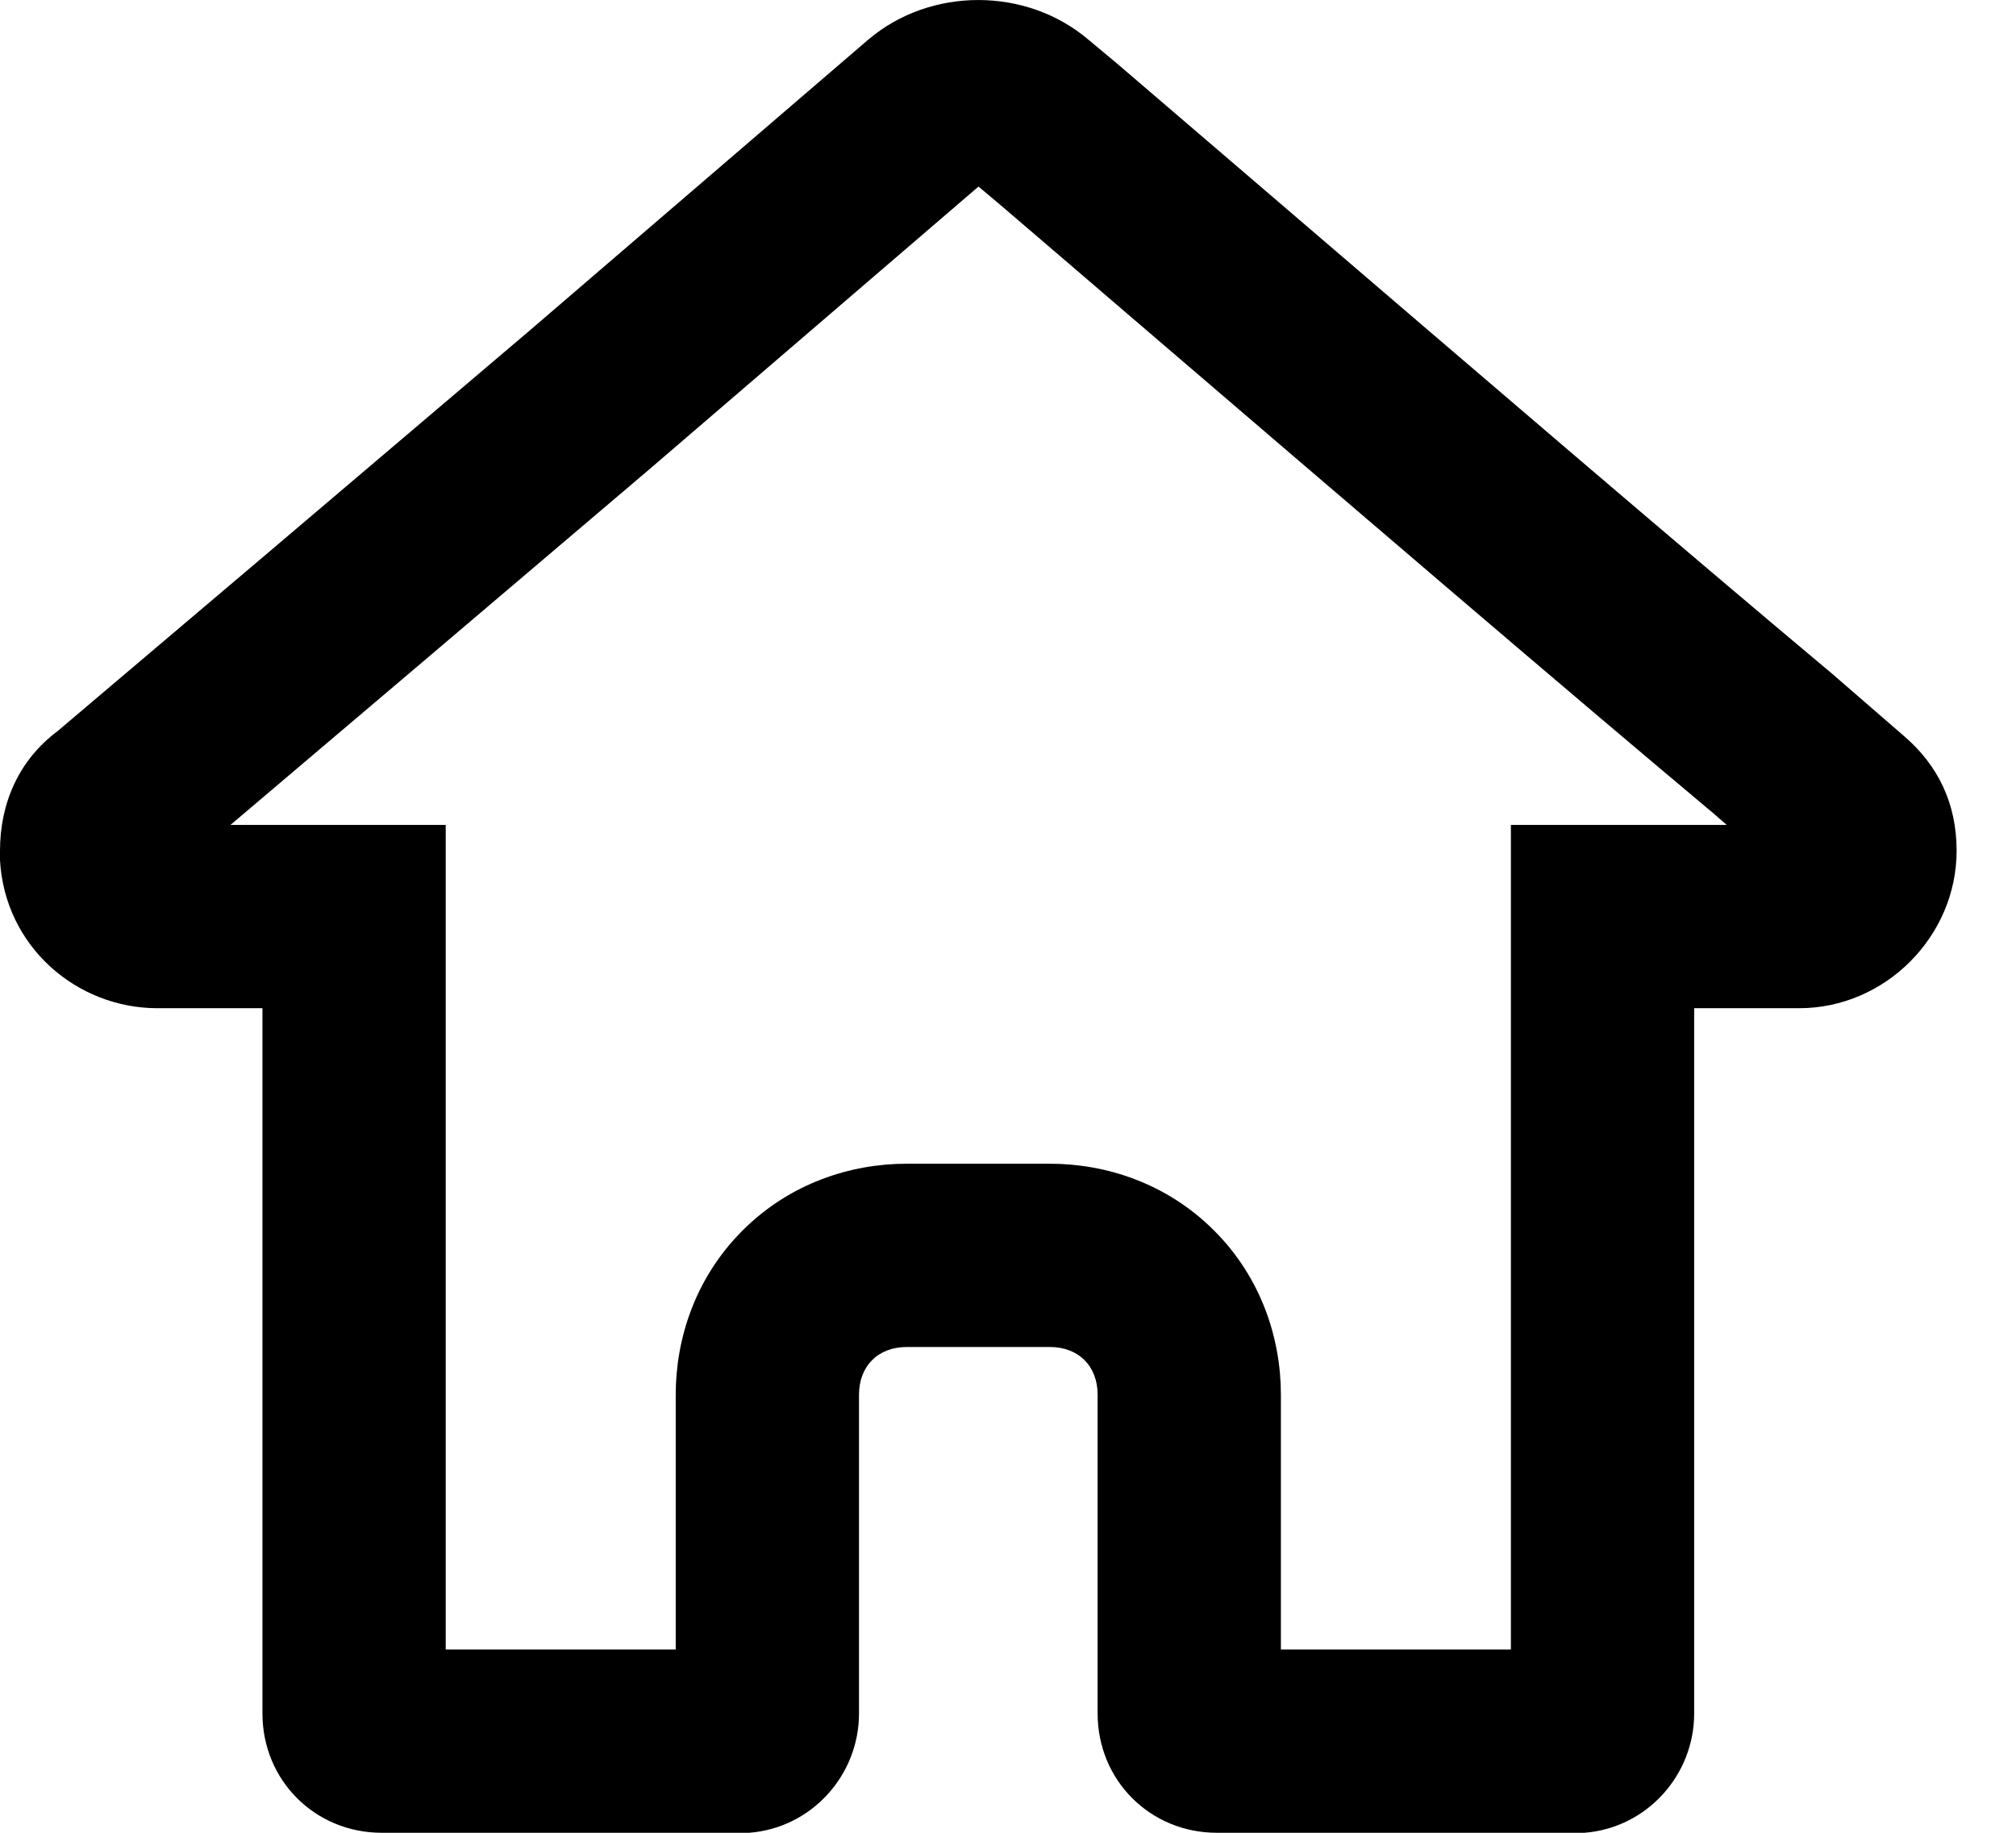
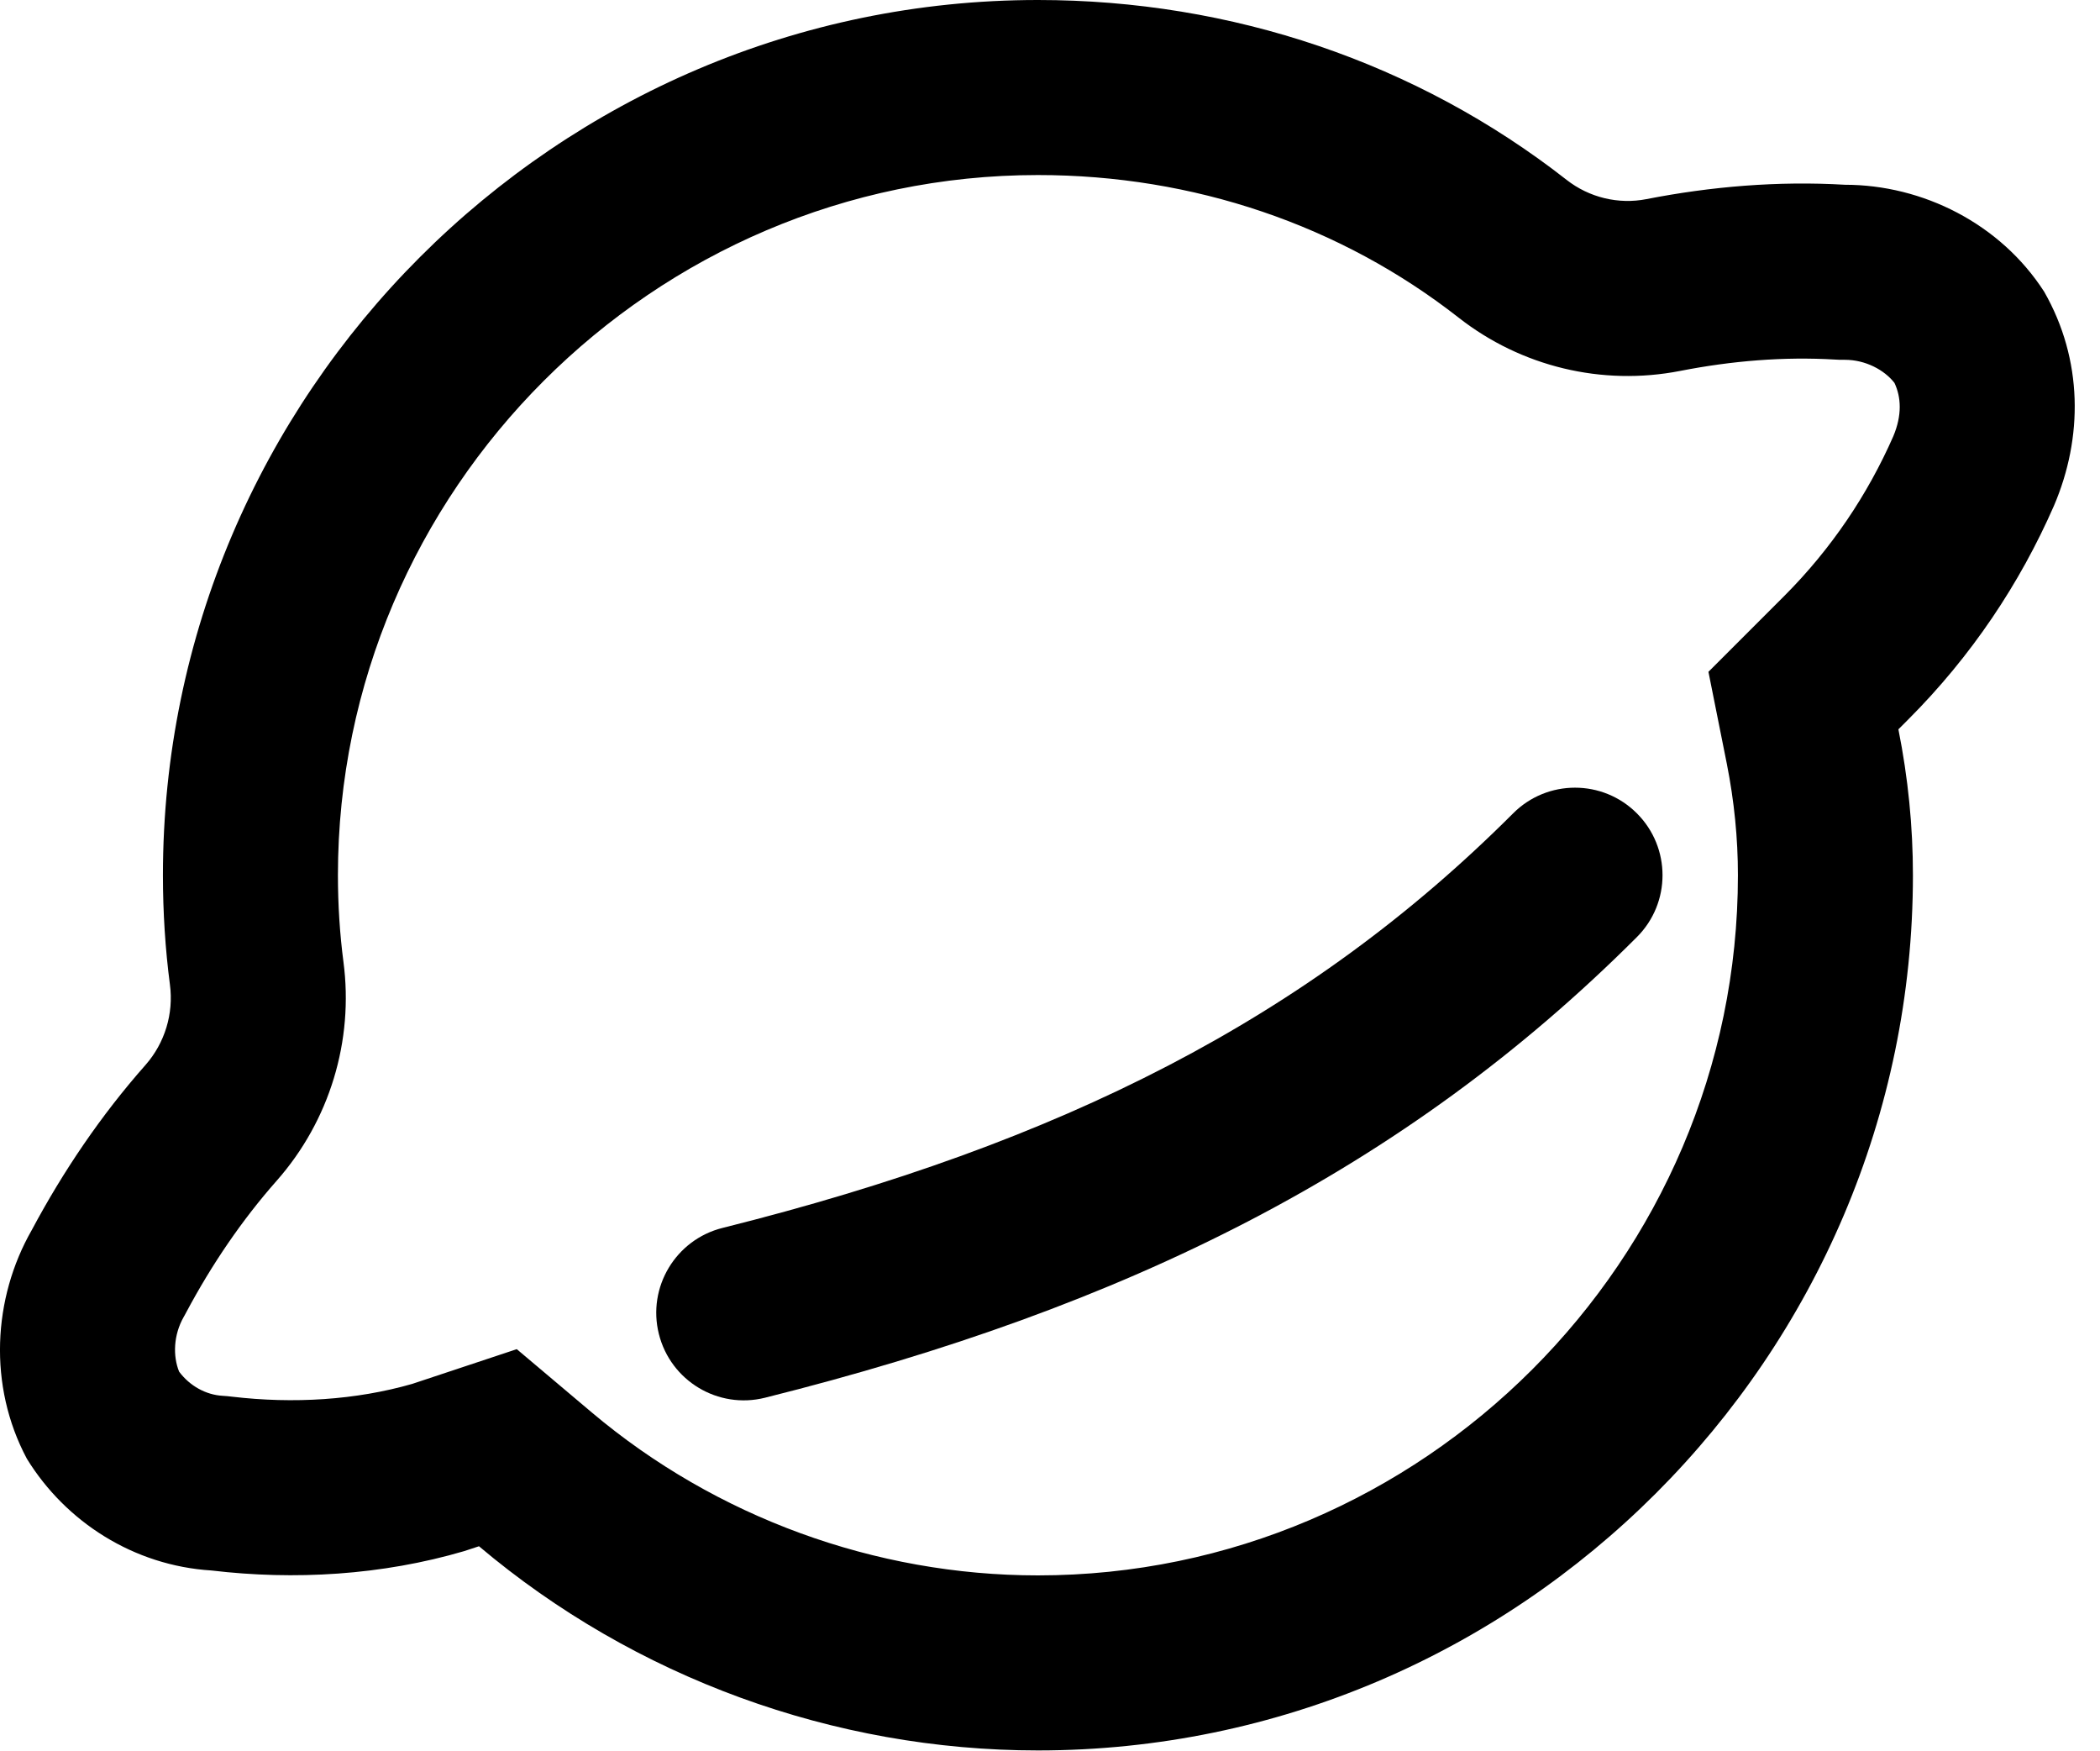
- <svg xmlns="http://www.w3.org/2000/svg" viewBox="0 0 22 20" fill="none">
-   <path fill-rule="evenodd" clip-rule="evenodd" d="M18.843 9.002H16.488V18H13.978V15.22C13.978 14.609 13.766 13.945 13.249 13.428C12.732 12.911 12.068 12.699 11.457 12.699H9.895C9.284 12.699 8.62 12.911 8.103 13.428C7.586 13.945 7.374 14.609 7.374 15.22V18H4.864V9.002H2.515C3.767 7.941 5.287 6.651 7.076 5.13L10.678 2.036L10.895 2.218C11.374 2.628 11.839 3.026 12.289 3.413C14.909 5.659 17.05 7.495 18.701 8.878L18.843 9.002ZM19.998 7.356L20.779 8.033C21.144 8.346 21.352 8.762 21.352 9.283C21.352 10.22 20.571 11.002 19.634 11.002H18.488V18.698C18.488 19.375 17.967 19.948 17.29 20H13.28C12.551 20 11.978 19.427 11.978 18.698V15.22C11.978 14.907 11.77 14.699 11.457 14.699H9.895C9.582 14.699 9.374 14.907 9.374 15.22V18.698C9.374 19.375 8.853 19.948 8.176 20H4.166C3.437 20 2.864 19.427 2.864 18.698V11.002H1.719C0.833 11.002 0.052 10.325 0 9.387V9.283C0 8.762 0.208 8.293 0.625 7.981C1.979 6.835 3.698 5.377 5.781 3.606L9.478 0.43C10.155 -0.143 11.197 -0.143 11.874 0.43L12.186 0.69C12.67 1.104 13.139 1.506 13.593 1.896C16.22 4.149 18.355 5.98 19.998 7.356Z" fill="black" />
+ <svg xmlns="http://www.w3.org/2000/svg" viewBox="0 0 24 20" fill="none">
+   <path d="M8.743 15.97C12.867 14.939 16.046 13.368 18.707 10.707C19.098 10.317 19.098 9.683 18.707 9.293C18.317 8.902 17.683 8.902 17.293 9.293C14.954 11.632 12.133 13.061 8.257 14.03C7.722 14.164 7.396 14.707 7.53 15.242C7.664 15.778 8.207 16.104 8.743 15.97Z" fill="black" />
+   <path fill-rule="evenodd" clip-rule="evenodd" d="M23.474 5.778C23.807 5 23.807 4.111 23.362 3.333C22.862 2.556 21.974 2.111 21.085 2.111C20.319 2.066 19.553 2.131 18.817 2.275C18.496 2.338 18.162 2.257 17.904 2.055C16.191 0.715 14.075 0 11.862 0C6.362 0 1.862 4.5 1.862 10C1.862 10.423 1.889 10.845 1.942 11.25C1.986 11.581 1.884 11.917 1.663 12.168C1.156 12.741 0.723 13.38 0.362 14.056C-0.082 14.833 -0.138 15.833 0.307 16.667C0.751 17.389 1.529 17.889 2.418 17.944C3.362 18.056 4.362 18 5.307 17.722L5.474 17.667C7.251 19.167 9.529 20 11.862 20C17.362 20 21.862 15.5 21.862 10C21.862 9.444 21.807 8.889 21.696 8.333L21.807 8.222C22.529 7.5 23.085 6.667 23.474 5.778ZM20.967 4.108L21.026 4.111H21.085C21.319 4.111 21.535 4.226 21.651 4.375C21.728 4.539 21.739 4.743 21.638 4.984C21.346 5.649 20.93 6.27 20.393 6.808L19.525 7.676L19.735 8.726C19.82 9.155 19.862 9.579 19.862 10C19.862 14.395 16.258 18 11.862 18C10.001 18 8.18 17.333 6.763 16.138L5.906 15.415L4.711 15.812C4.067 15.997 3.354 16.041 2.652 15.958L2.597 15.952L2.543 15.948C2.355 15.937 2.17 15.837 2.047 15.672C1.974 15.492 1.983 15.252 2.099 15.048L2.113 15.023L2.127 14.997C2.421 14.445 2.768 13.937 3.161 13.492C3.768 12.805 4.044 11.89 3.925 10.989C3.884 10.676 3.862 10.341 3.862 10C3.862 5.605 7.467 2 11.862 2C13.641 2 15.321 2.573 16.671 3.63C17.384 4.188 18.307 4.413 19.202 4.238C19.794 4.122 20.39 4.074 20.967 4.108Z" fill="black" />
</svg>
